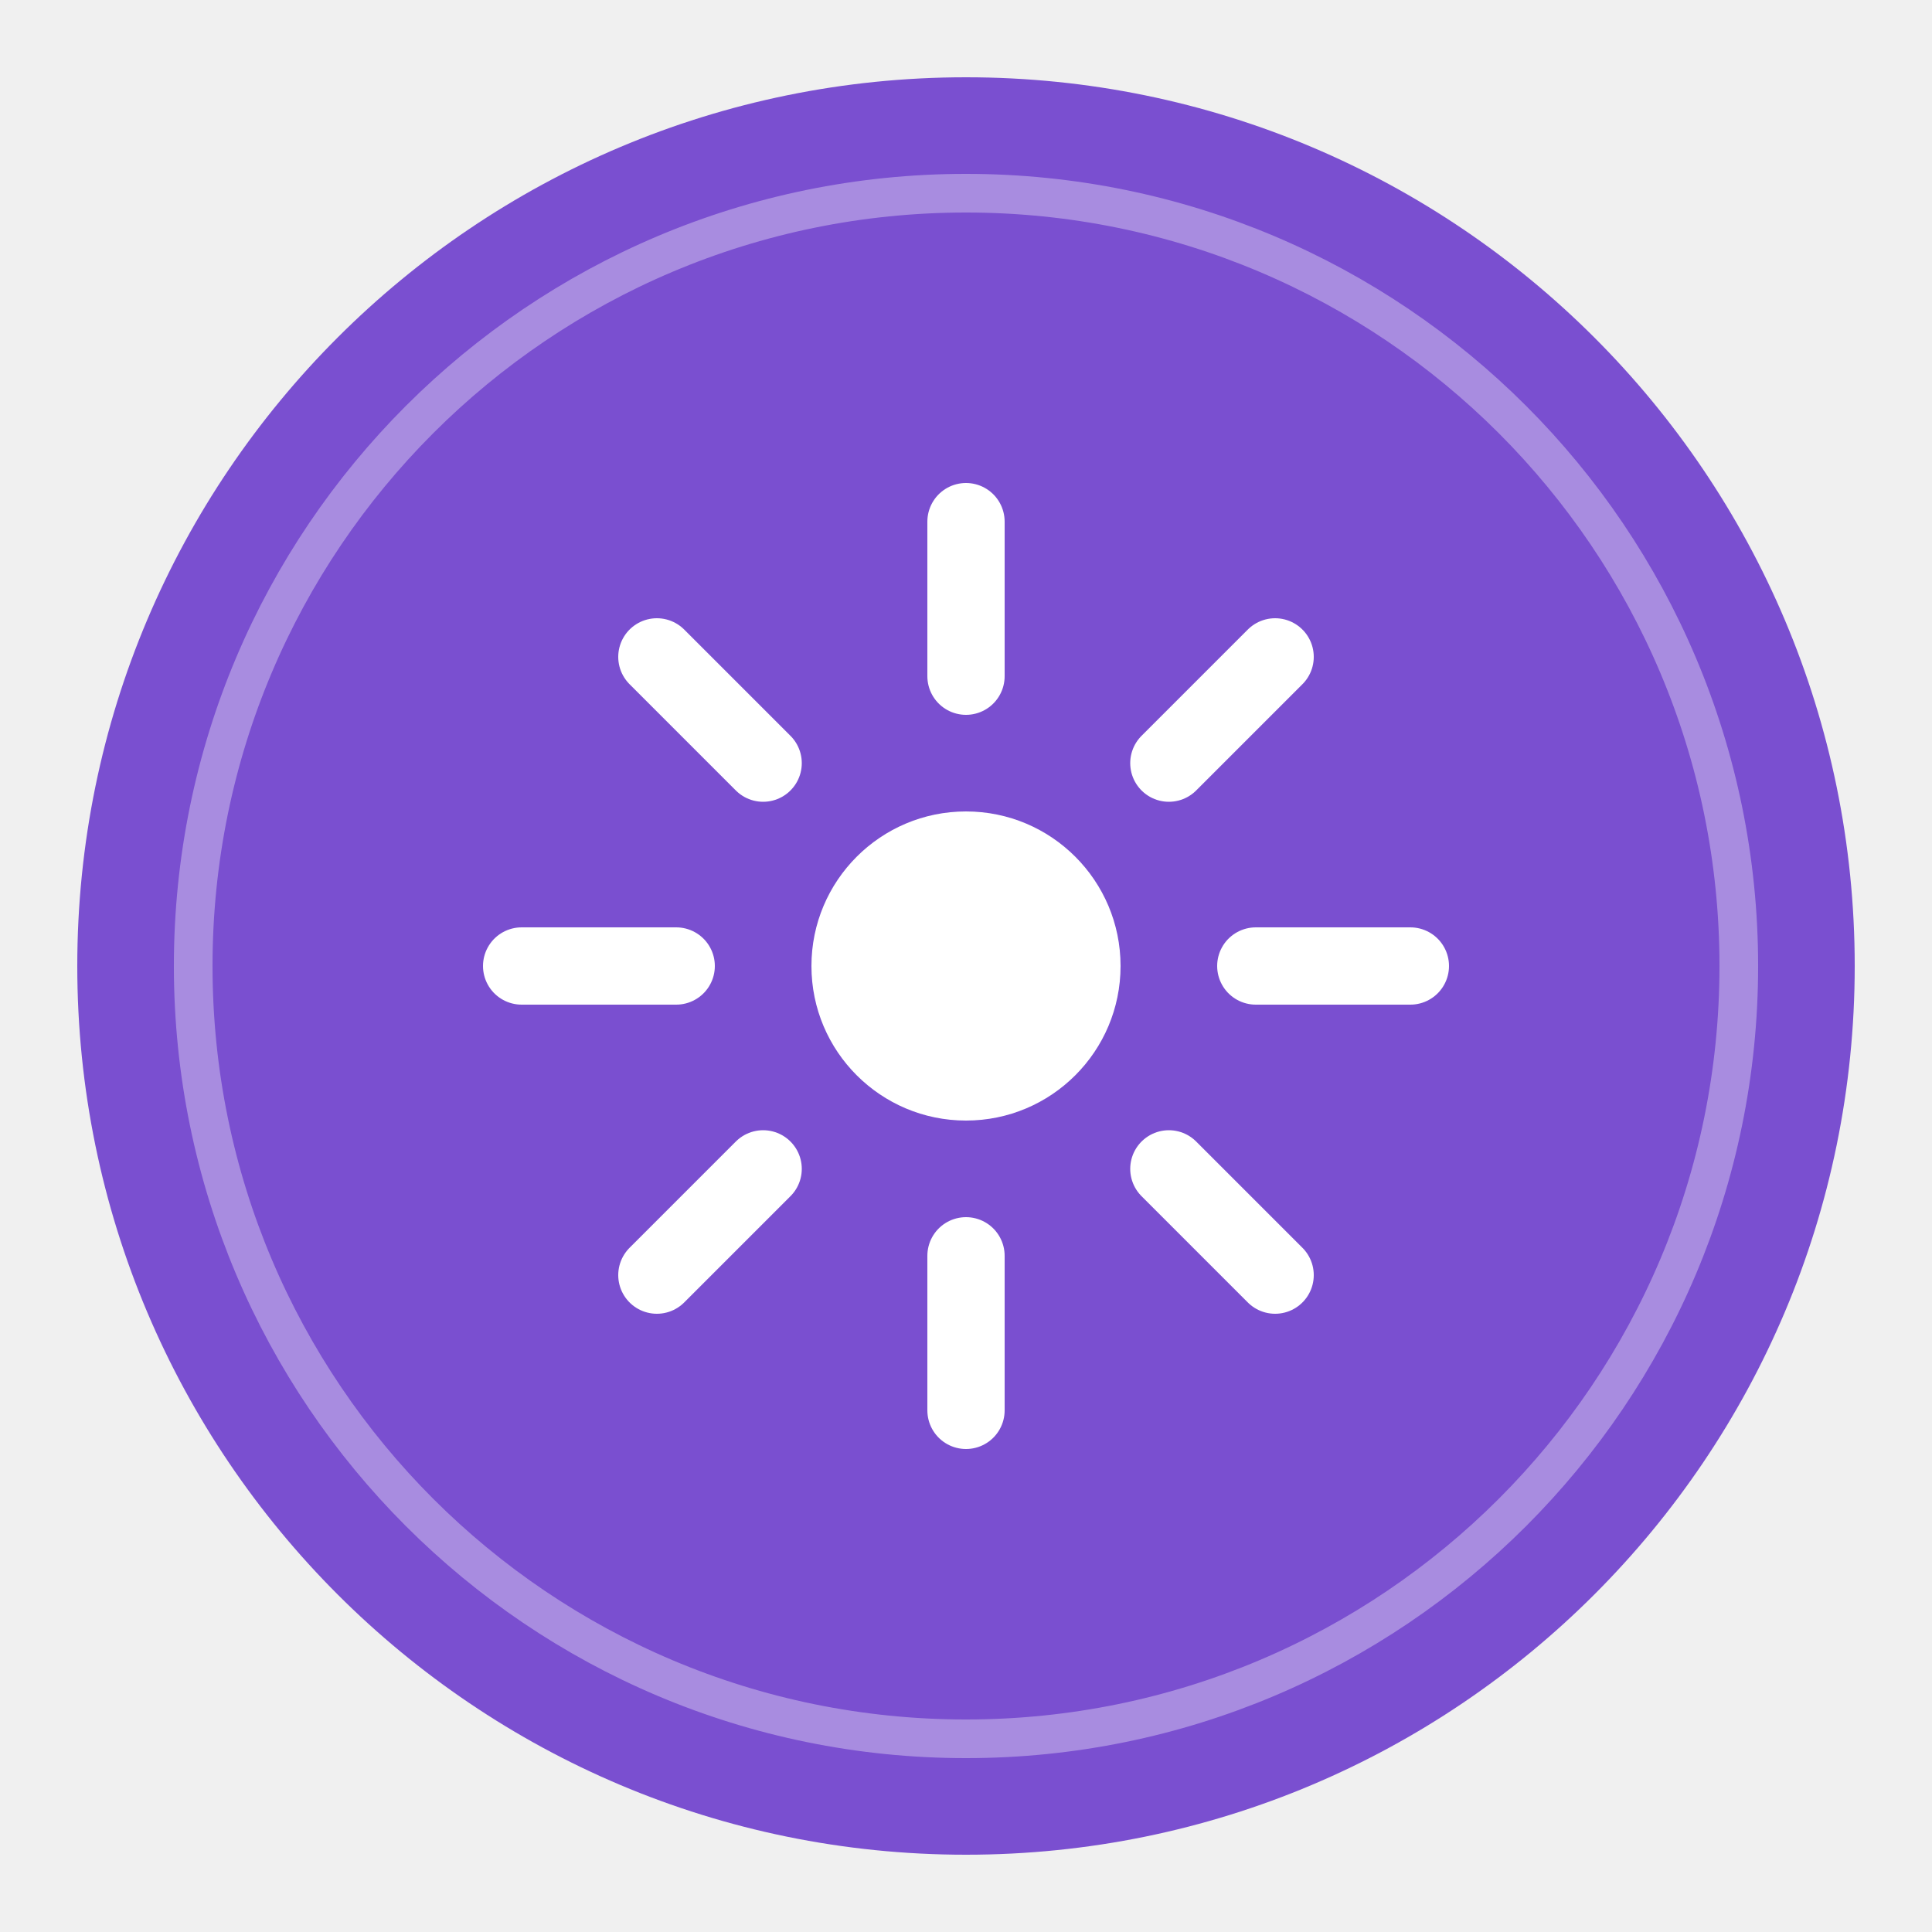
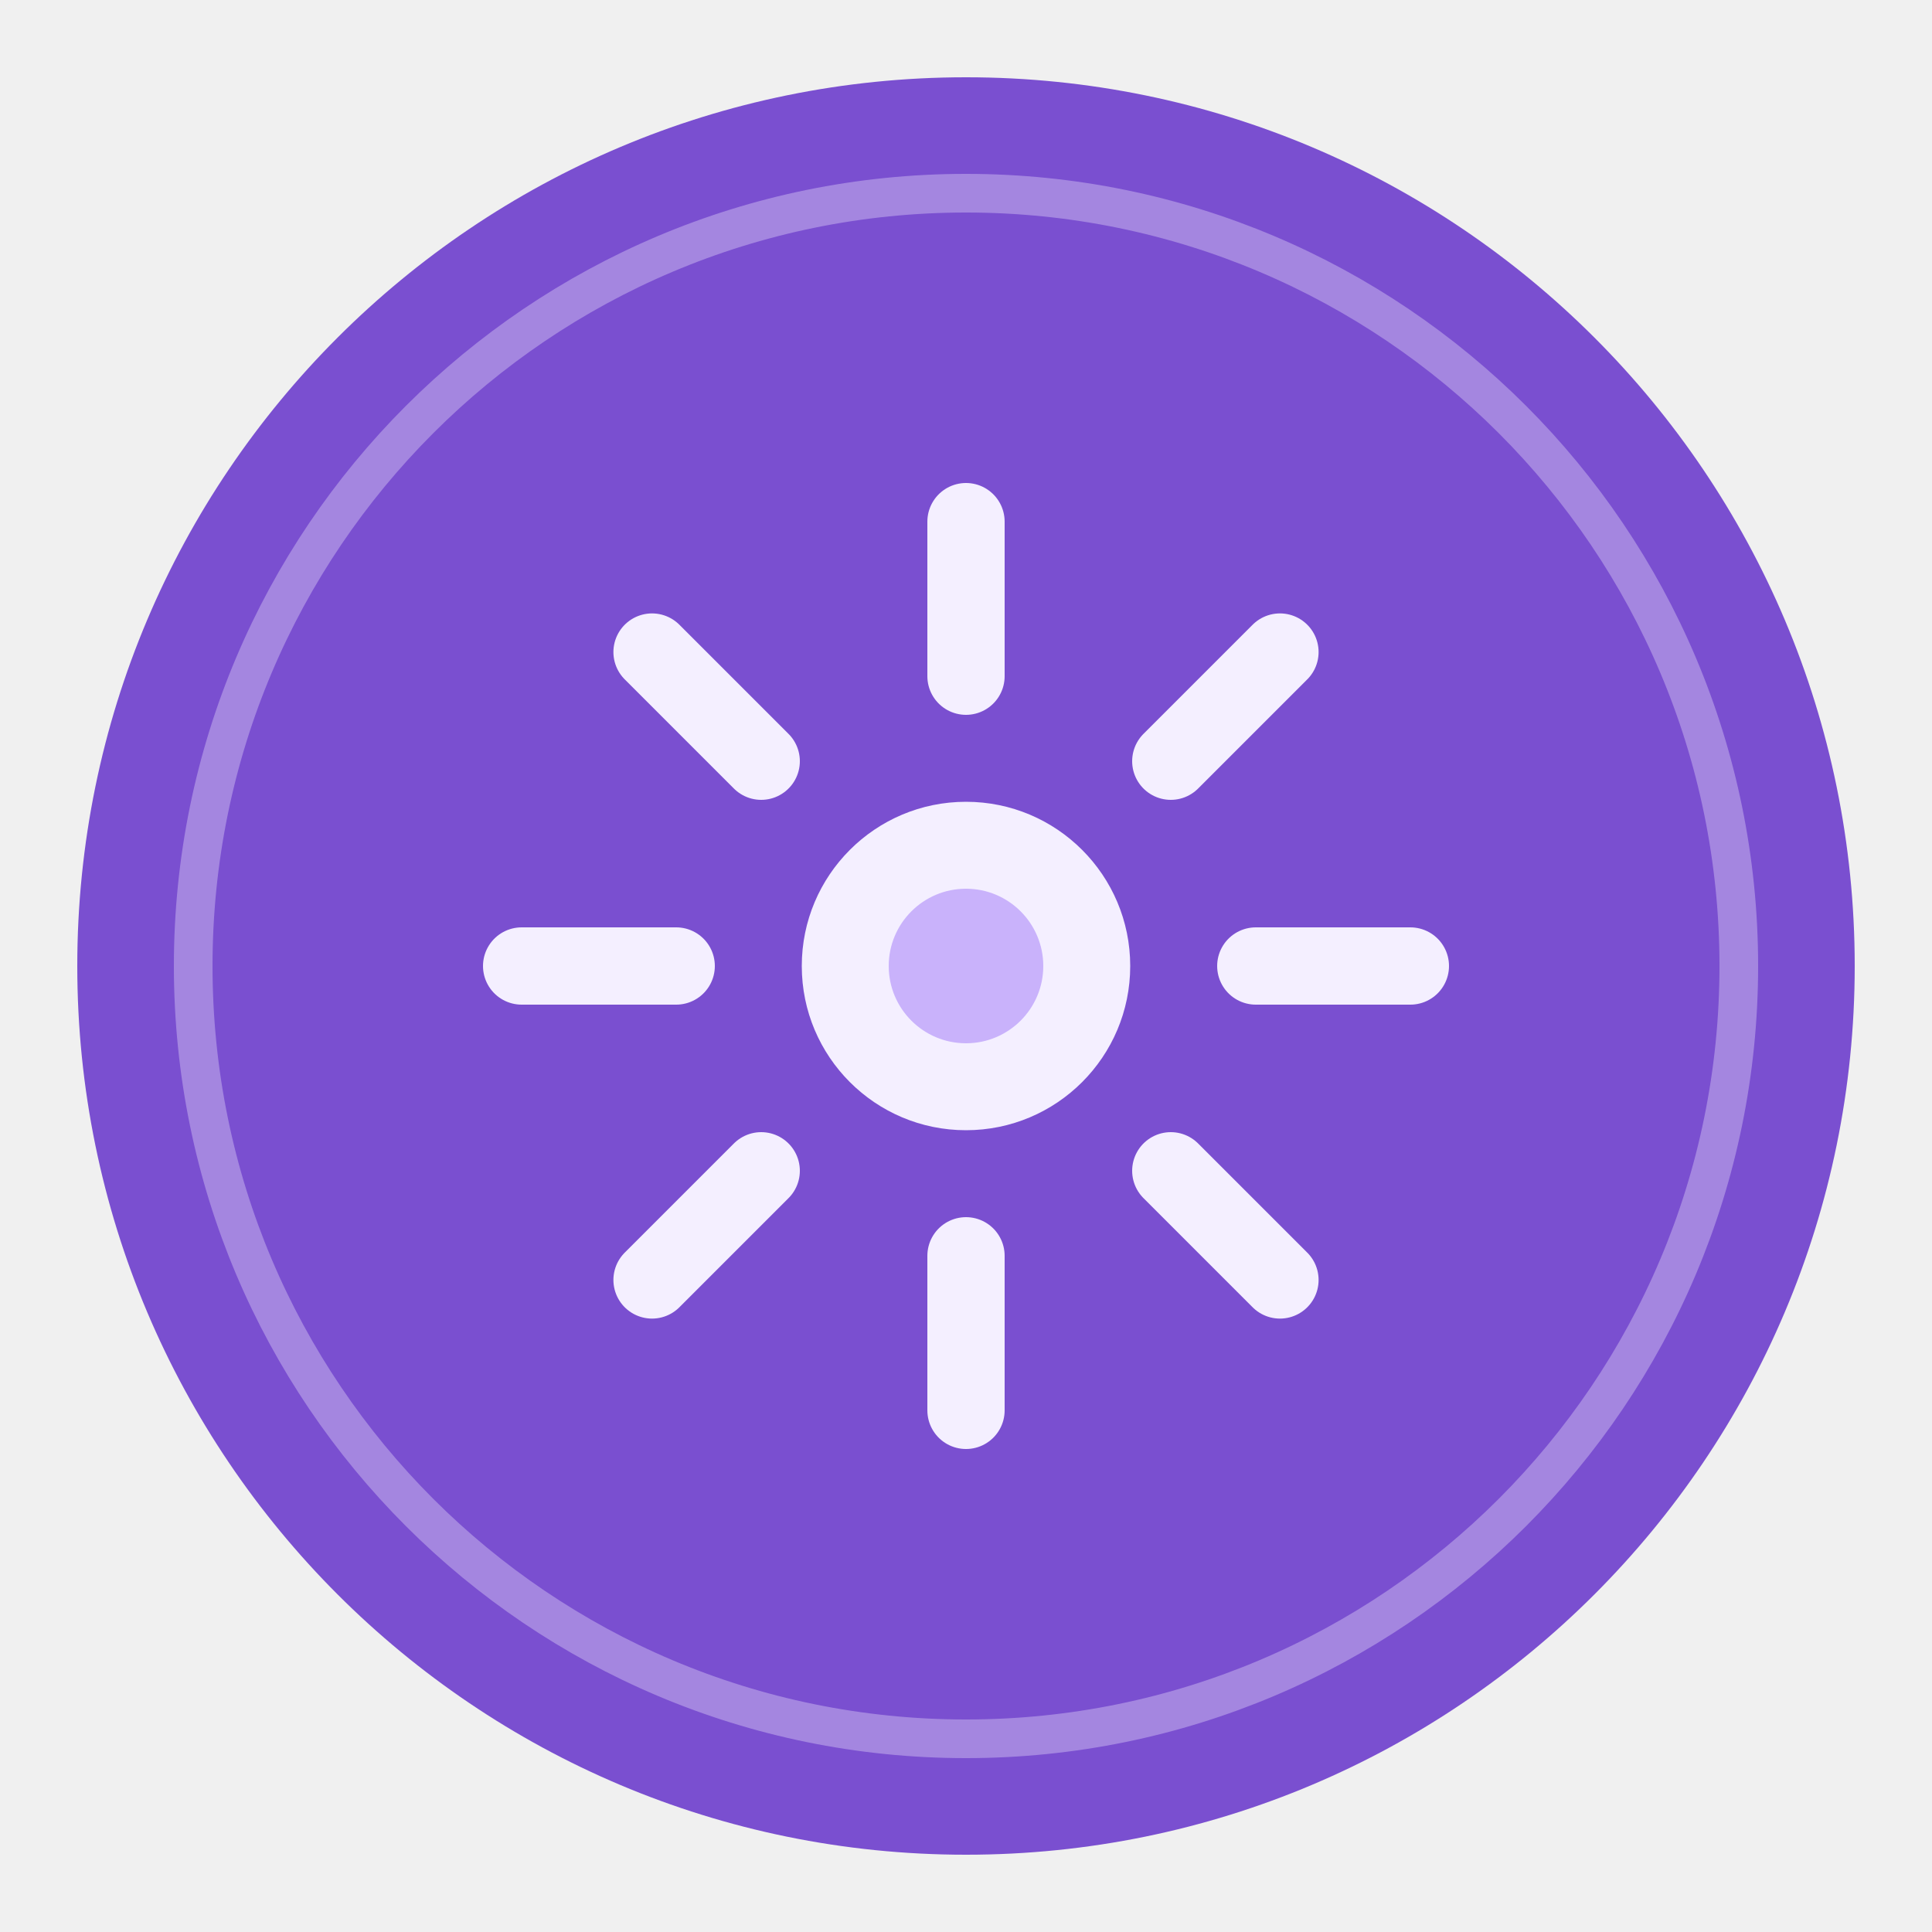
<svg xmlns="http://www.w3.org/2000/svg" viewBox="0 0 200 200" width="200" height="200">
  <circle cx="100" cy="100" r="92" fill="#7a4fd0" />
-   <circle cx="100" cy="100" r="80" fill="none" stroke="#fff" stroke-opacity="0.35" stroke-width="4" />
-   <circle cx="100" cy="100" r="16" fill="#fff" />
-   <g stroke="#fff" stroke-width="8" stroke-linecap="round">
-     <path d="M100 54 V70" />
-     <path d="M100 130 V146" />
-     <path d="M54 100 H70" />
-     <path d="M130 100 H146" />
-     <path d="M68 68 L79 79" />
-     <path d="M121 121 L132 132" />
-     <path d="M132 68 L121 79" />
-     <path d="M79 121 L68 132" />
+   <circle cx="100" cy="100" r="80" fill="none" stroke="#f4efff" stroke-opacity="0.35" stroke-width="4" />
+   <circle cx="100" cy="100" r="17" fill="#f4efff" />
+   <circle cx="100" cy="100" r="8" fill="#c9b2fb" />
+   <g stroke="#f4efff" stroke-width="8" stroke-linecap="round">
+     <path d="M130 100 L146 100" />
+     <path d="M121.2 121.2 L132.5 132.5" />
+     <path d="M100 130 L100 146" />
+     <path d="M78.8 121.2 L67.5 132.5" />
+     <path d="M70 100 L54 100" />
+     <path d="M78.8 78.8 L67.5 67.5" />
+     <path d="M100 70 L100 54" />
+     <path d="M121.2 78.8 L132.5 67.5" />
  </g>
</svg>
